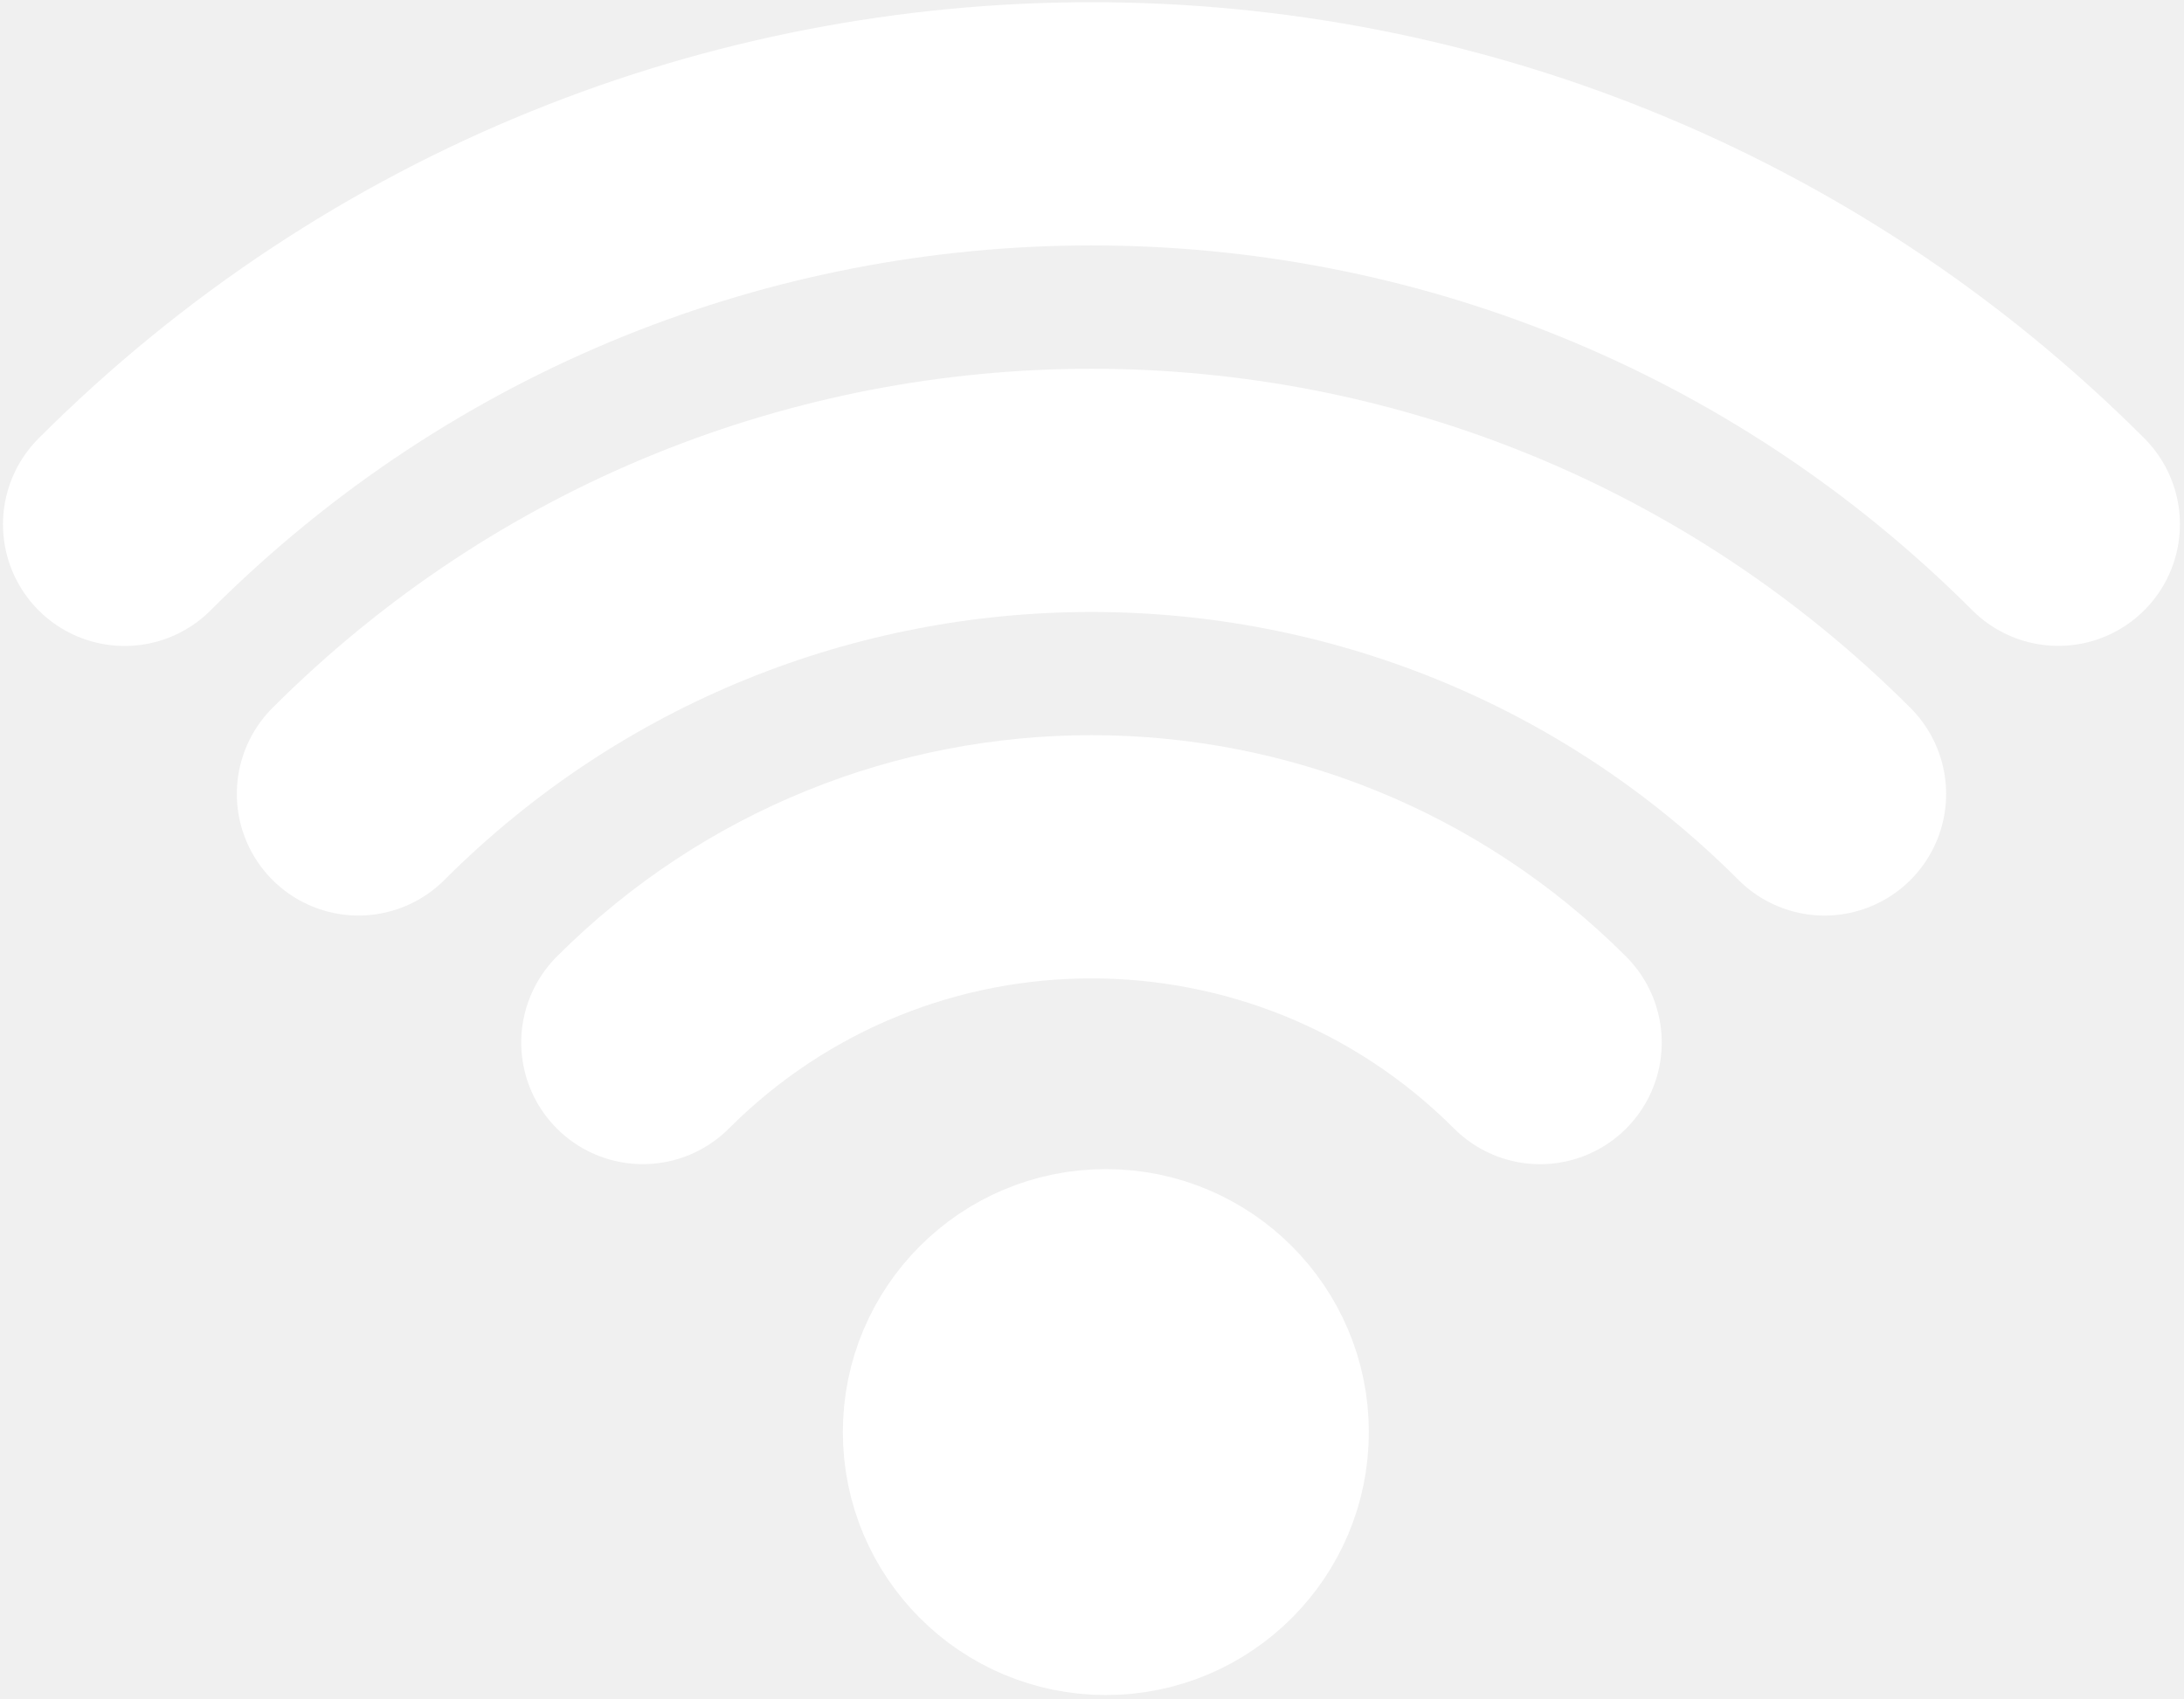
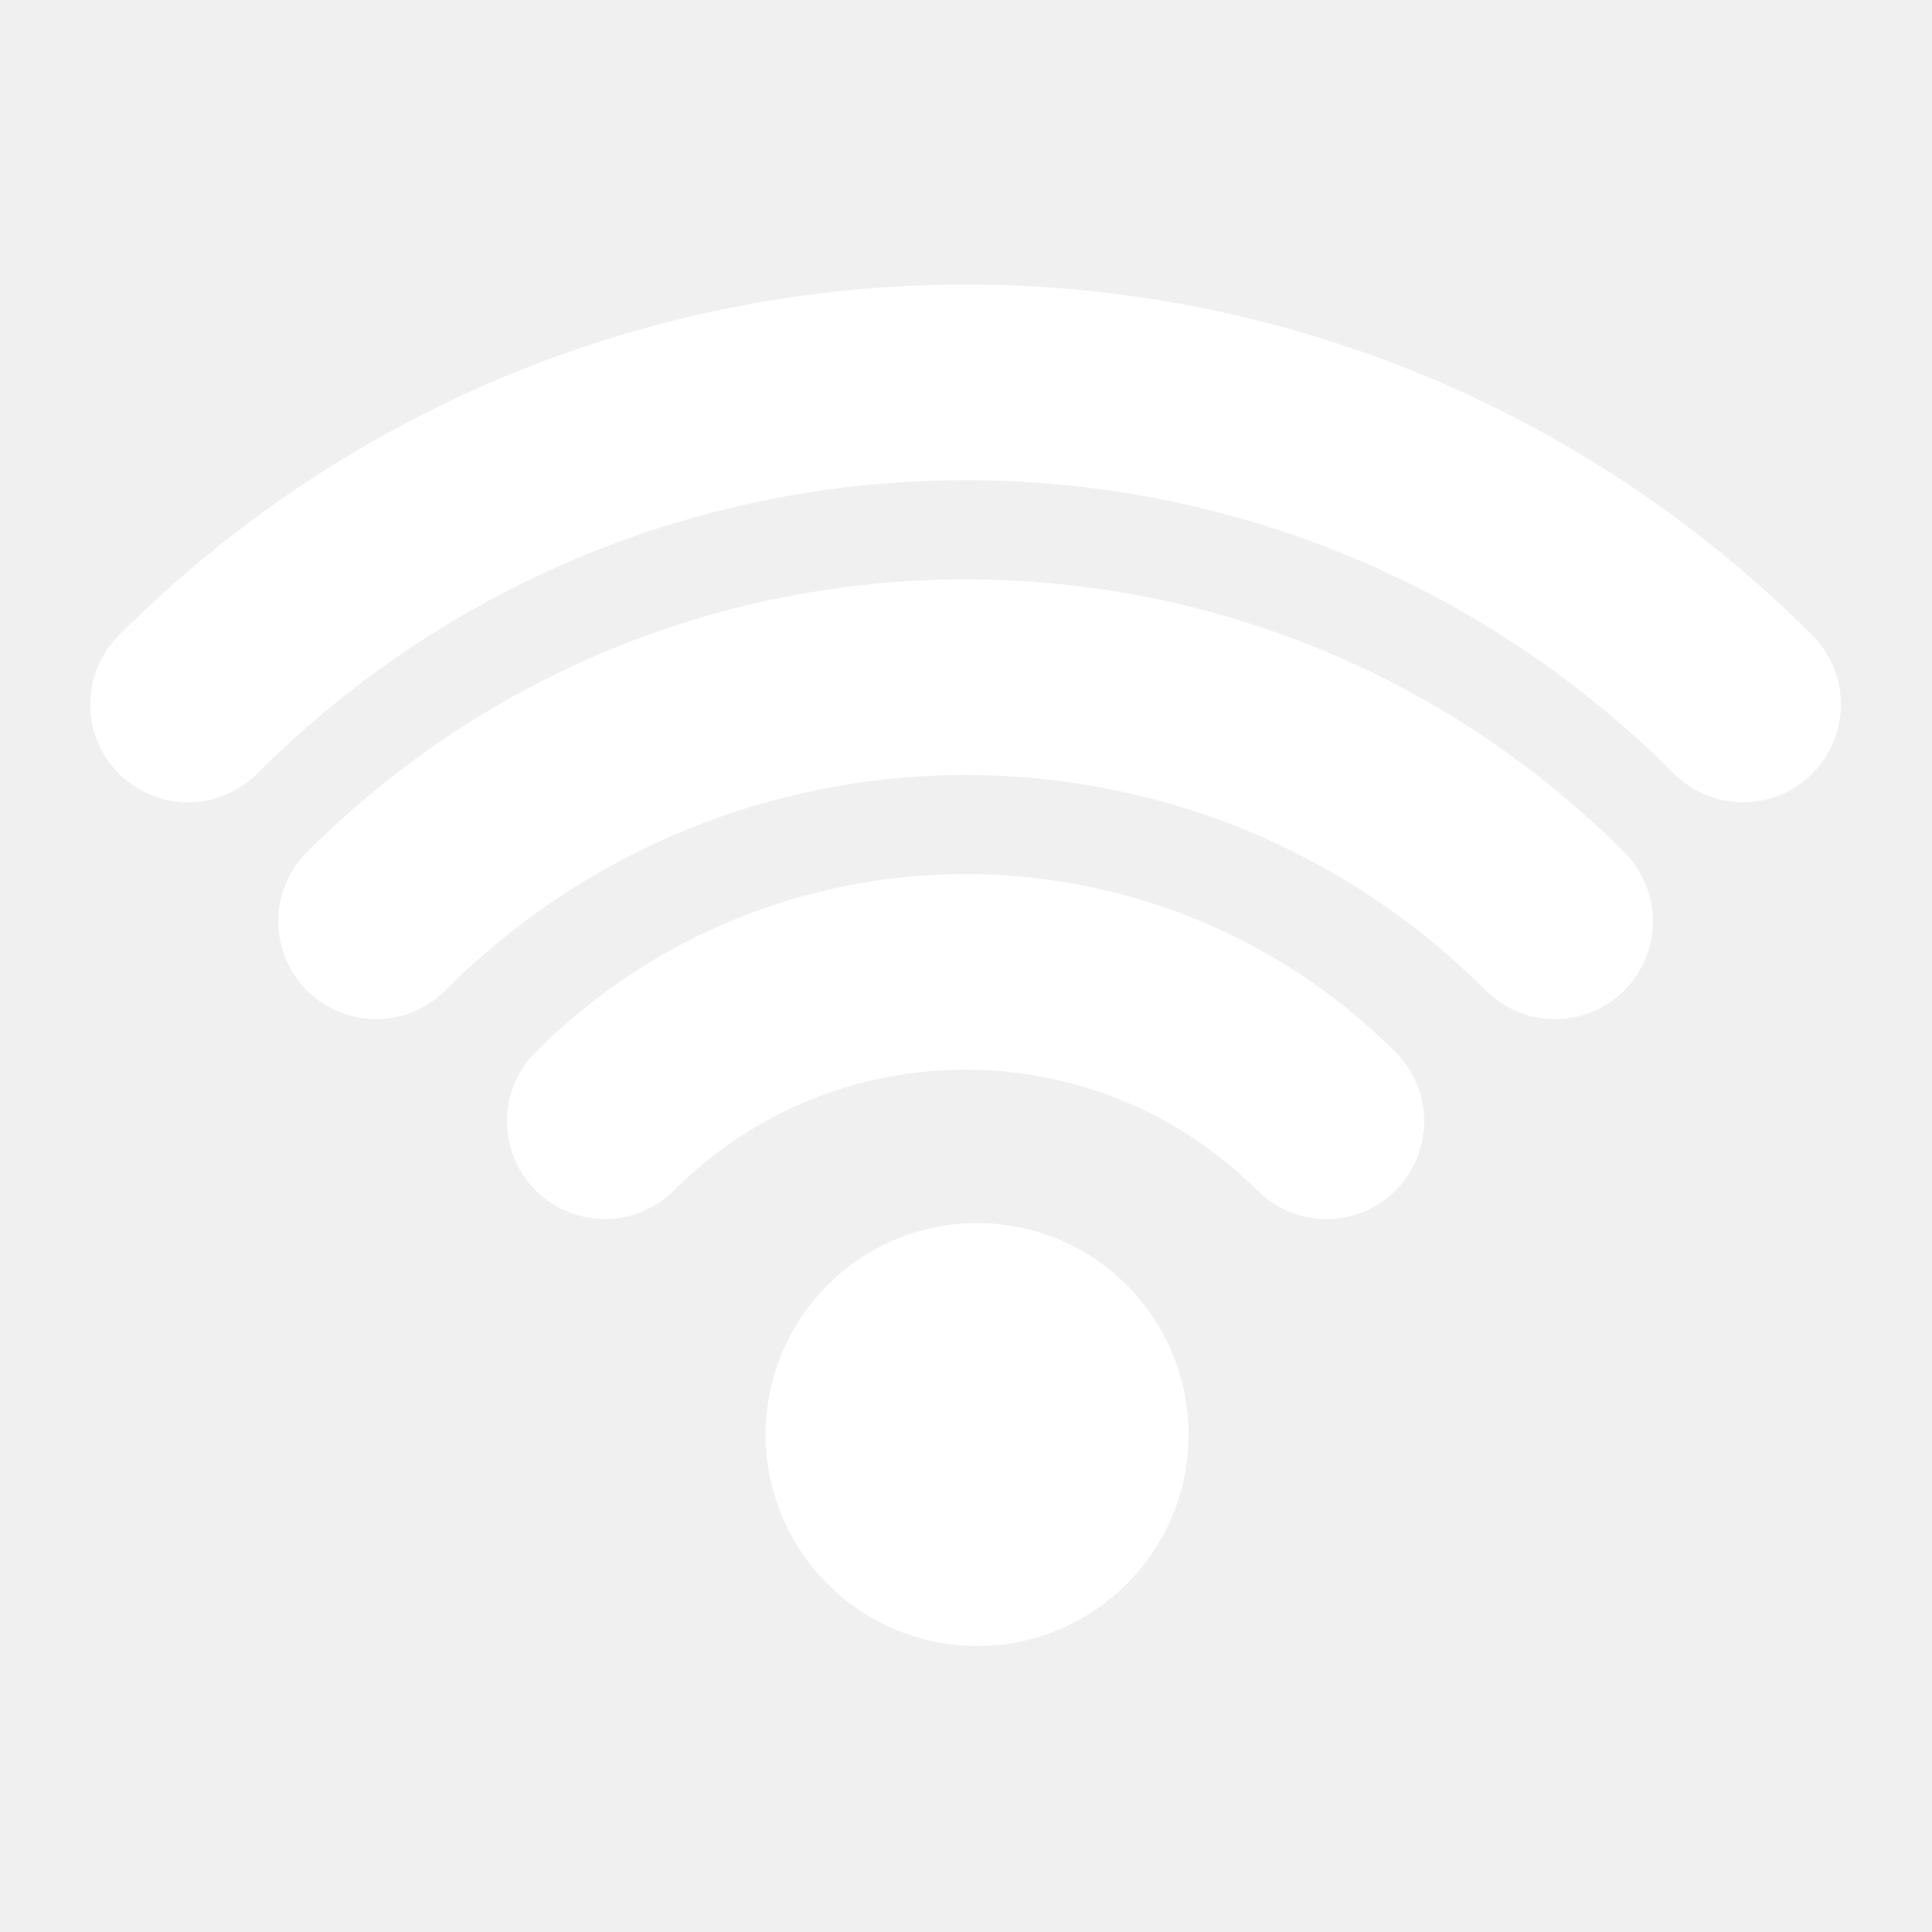
- <svg xmlns="http://www.w3.org/2000/svg" width="100%" height="100%" viewBox="0 0 509 396" version="1.1" xml:space="preserve" style="fill-rule:evenodd;clip-rule:evenodd;stroke-linecap:round;stroke-miterlimit:2;">
+ <svg xmlns="http://www.w3.org/2000/svg" viewBox="-25.45 -81.95 559.9 559.9" fill-rule="evenodd" clip-rule="evenodd" stroke-linecap="round" stroke-miterlimit="2">
  <g>
-     <path d="M212.18,333.788C212.18,308.633 232.571,288.241 257.727,288.241C282.882,288.241 303.273,308.633 303.273,333.788C303.273,358.943 282.882,379.335 257.727,379.335C232.571,379.335 212.18,358.943 212.18,333.788Z" style="fill:white;fill-rule:nonzero;" />
-     <path d="M212.18,333.788C212.18,308.633 232.571,288.241 257.727,288.241C282.882,288.241 303.273,308.633 303.273,333.788C303.273,358.943 282.882,379.335 257.727,379.335C232.571,379.335 212.18,358.943 212.18,333.788Z" style="fill:none;stroke:white;stroke-width:31.49px;" />
-     <path d="M29.041,122.214C153.501,-2.246 355.243,-2.266 479.703,122.194" style="fill:none;stroke:white;stroke-width:56.69px;" />
-     <path d="M83.54,185.046C177.9,90.71 330.861,90.712 425.217,185.054" style="fill:none;stroke:white;stroke-width:56.69px;" />
-     <path d="M149.821,242.993C207.575,185.264 301.187,185.267 358.937,243.003" style="fill:none;stroke:white;stroke-width:56.69px;" />
+     <path d="M212.18,333.788C212.18,308.633 232.571,288.241 257.727,288.241C282.882,288.241 303.273,308.633 303.273,333.788C303.273,358.943 282.882,379.335 257.727,379.335C232.571,379.335 212.18,358.943 212.18,333.788Z" fill="white" fill-rule="nonzero" />
+     <path d="M212.18,333.788C212.18,308.633 232.571,288.241 257.727,288.241C282.882,288.241 303.273,308.633 303.273,333.788C303.273,358.943 282.882,379.335 257.727,379.335C232.571,379.335 212.18,358.943 212.18,333.788Z" fill="none" stroke="white" stroke-width="31.49" />
+     <path d="M29.041,122.214C153.501,-2.246 355.243,-2.266 479.703,122.194" fill="none" stroke="white" stroke-width="56.69" />
+     <path d="M83.54,185.046C177.9,90.71 330.861,90.712 425.217,185.054" fill="none" stroke="white" stroke-width="56.69" />
+     <path d="M149.821,242.993C207.575,185.264 301.187,185.267 358.937,243.003" fill="none" stroke="white" stroke-width="56.69" />
  </g>
</svg>
